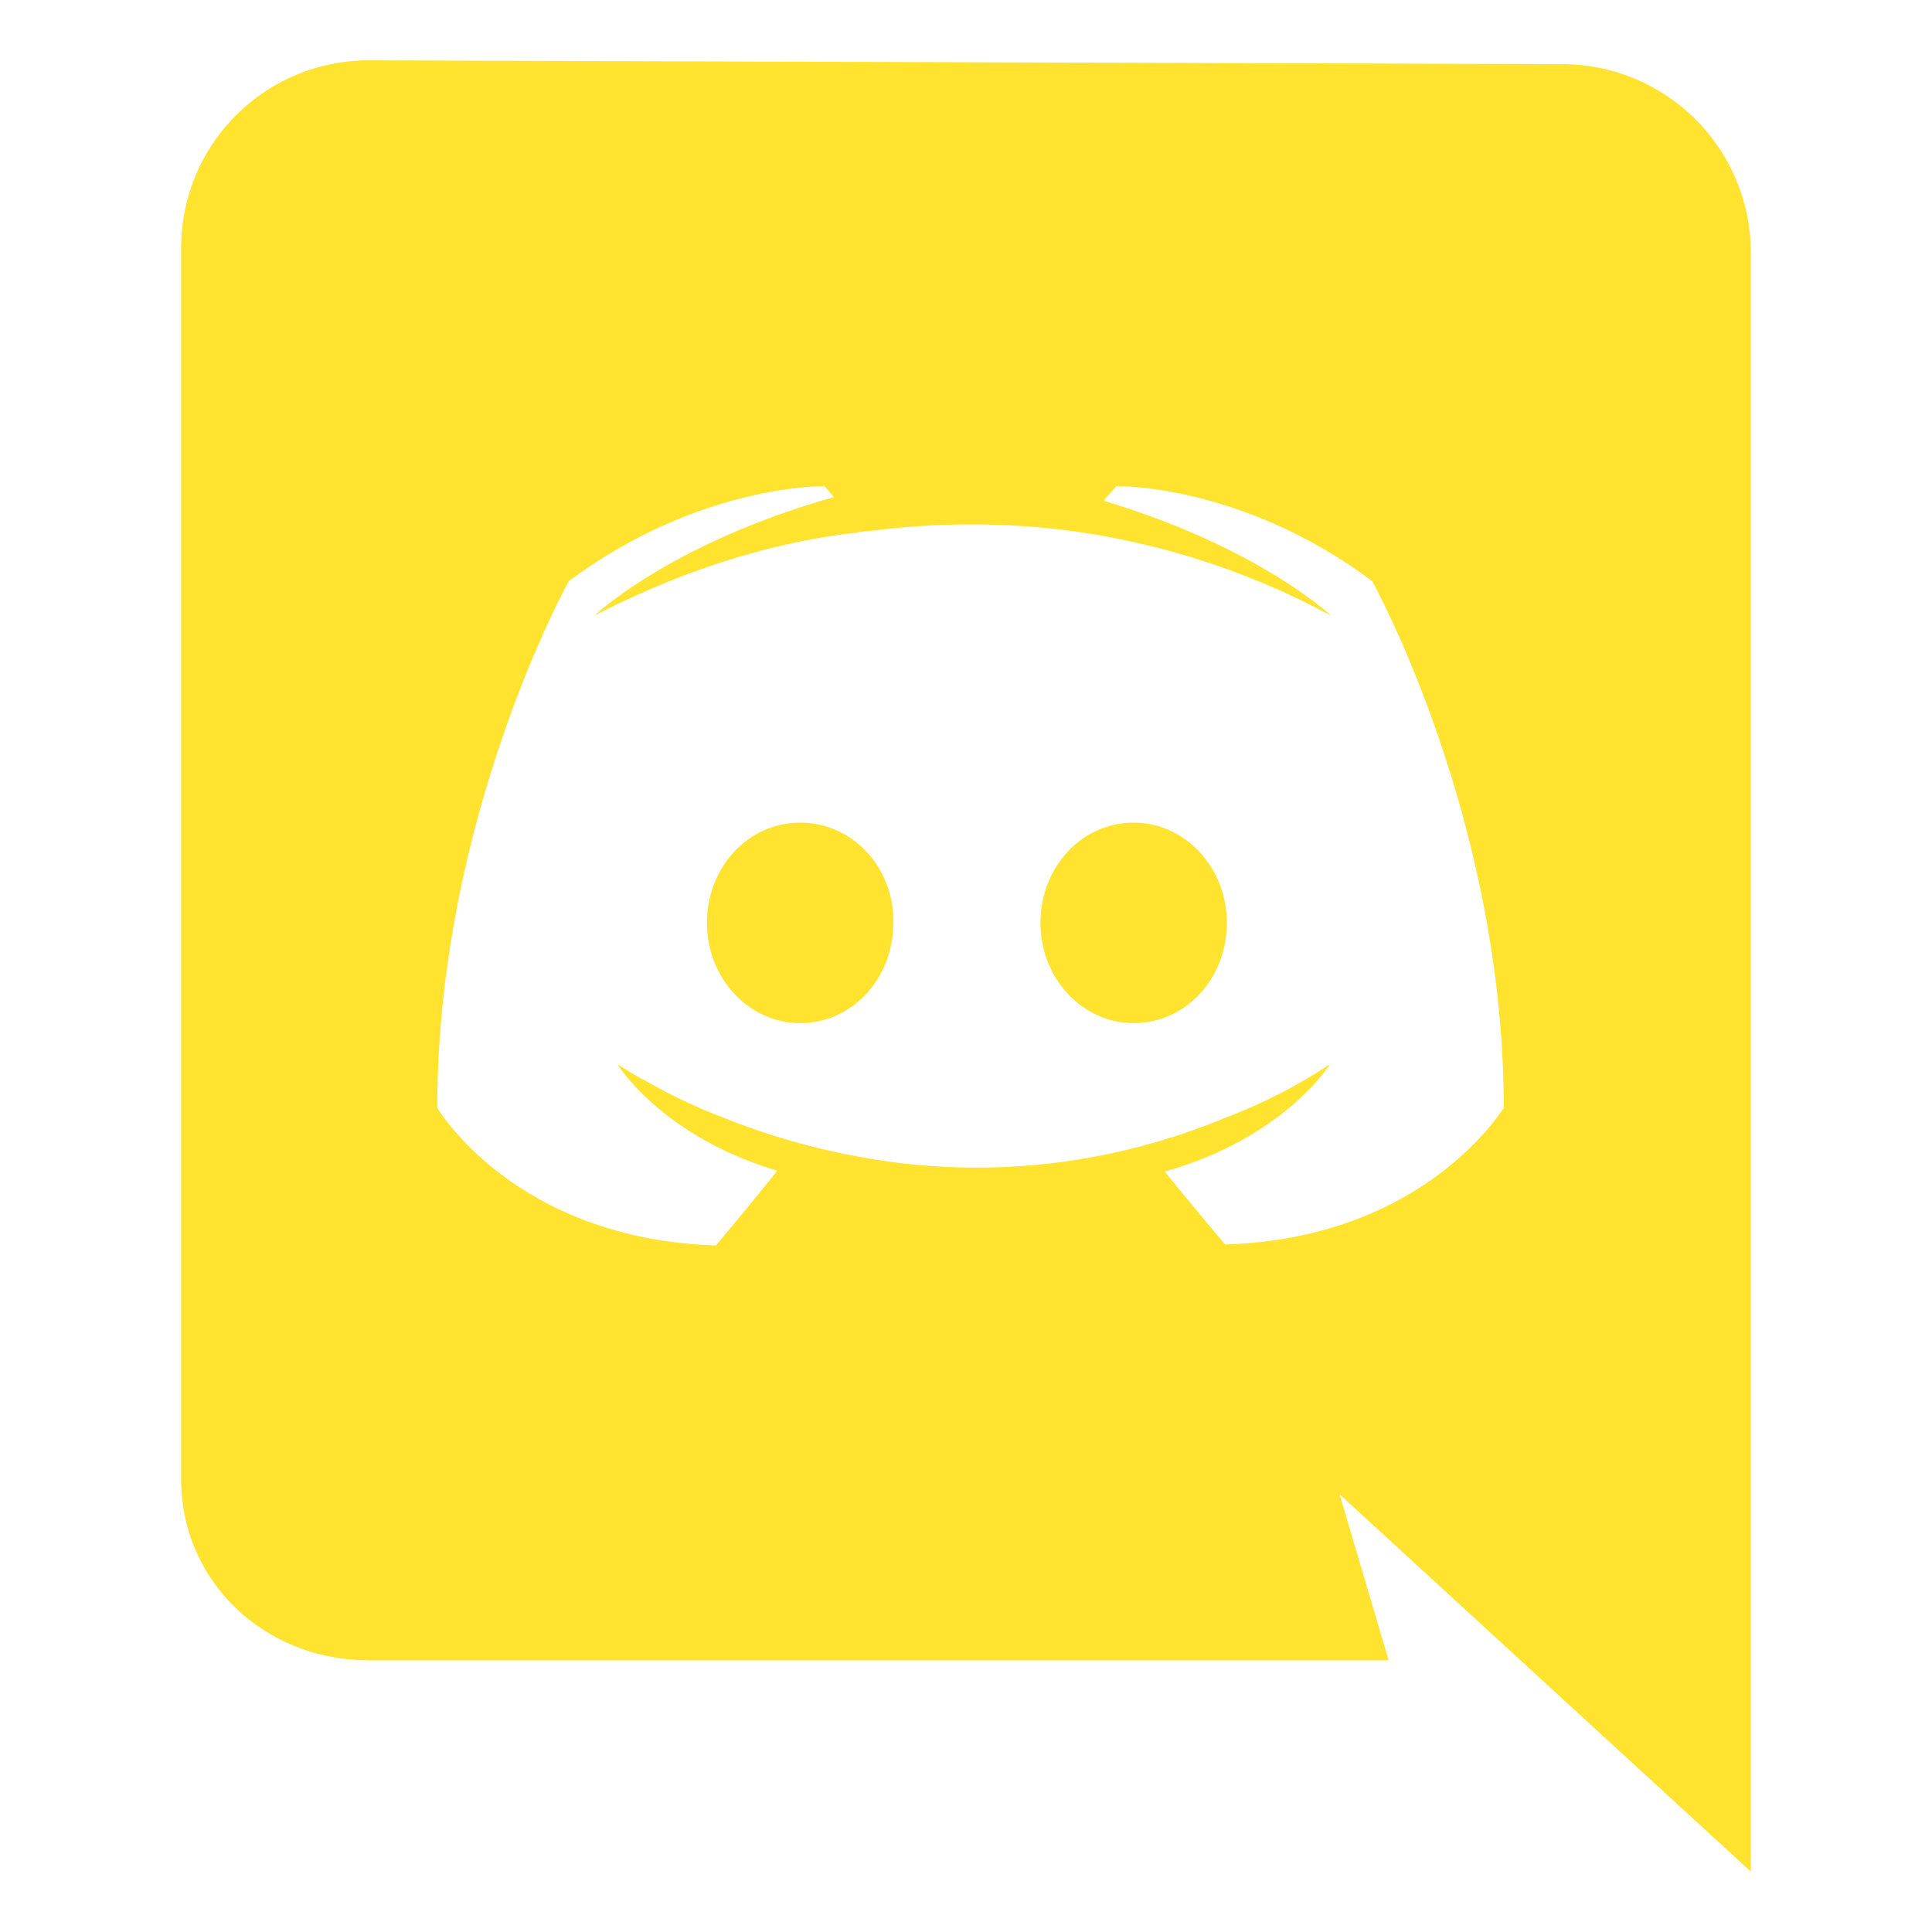
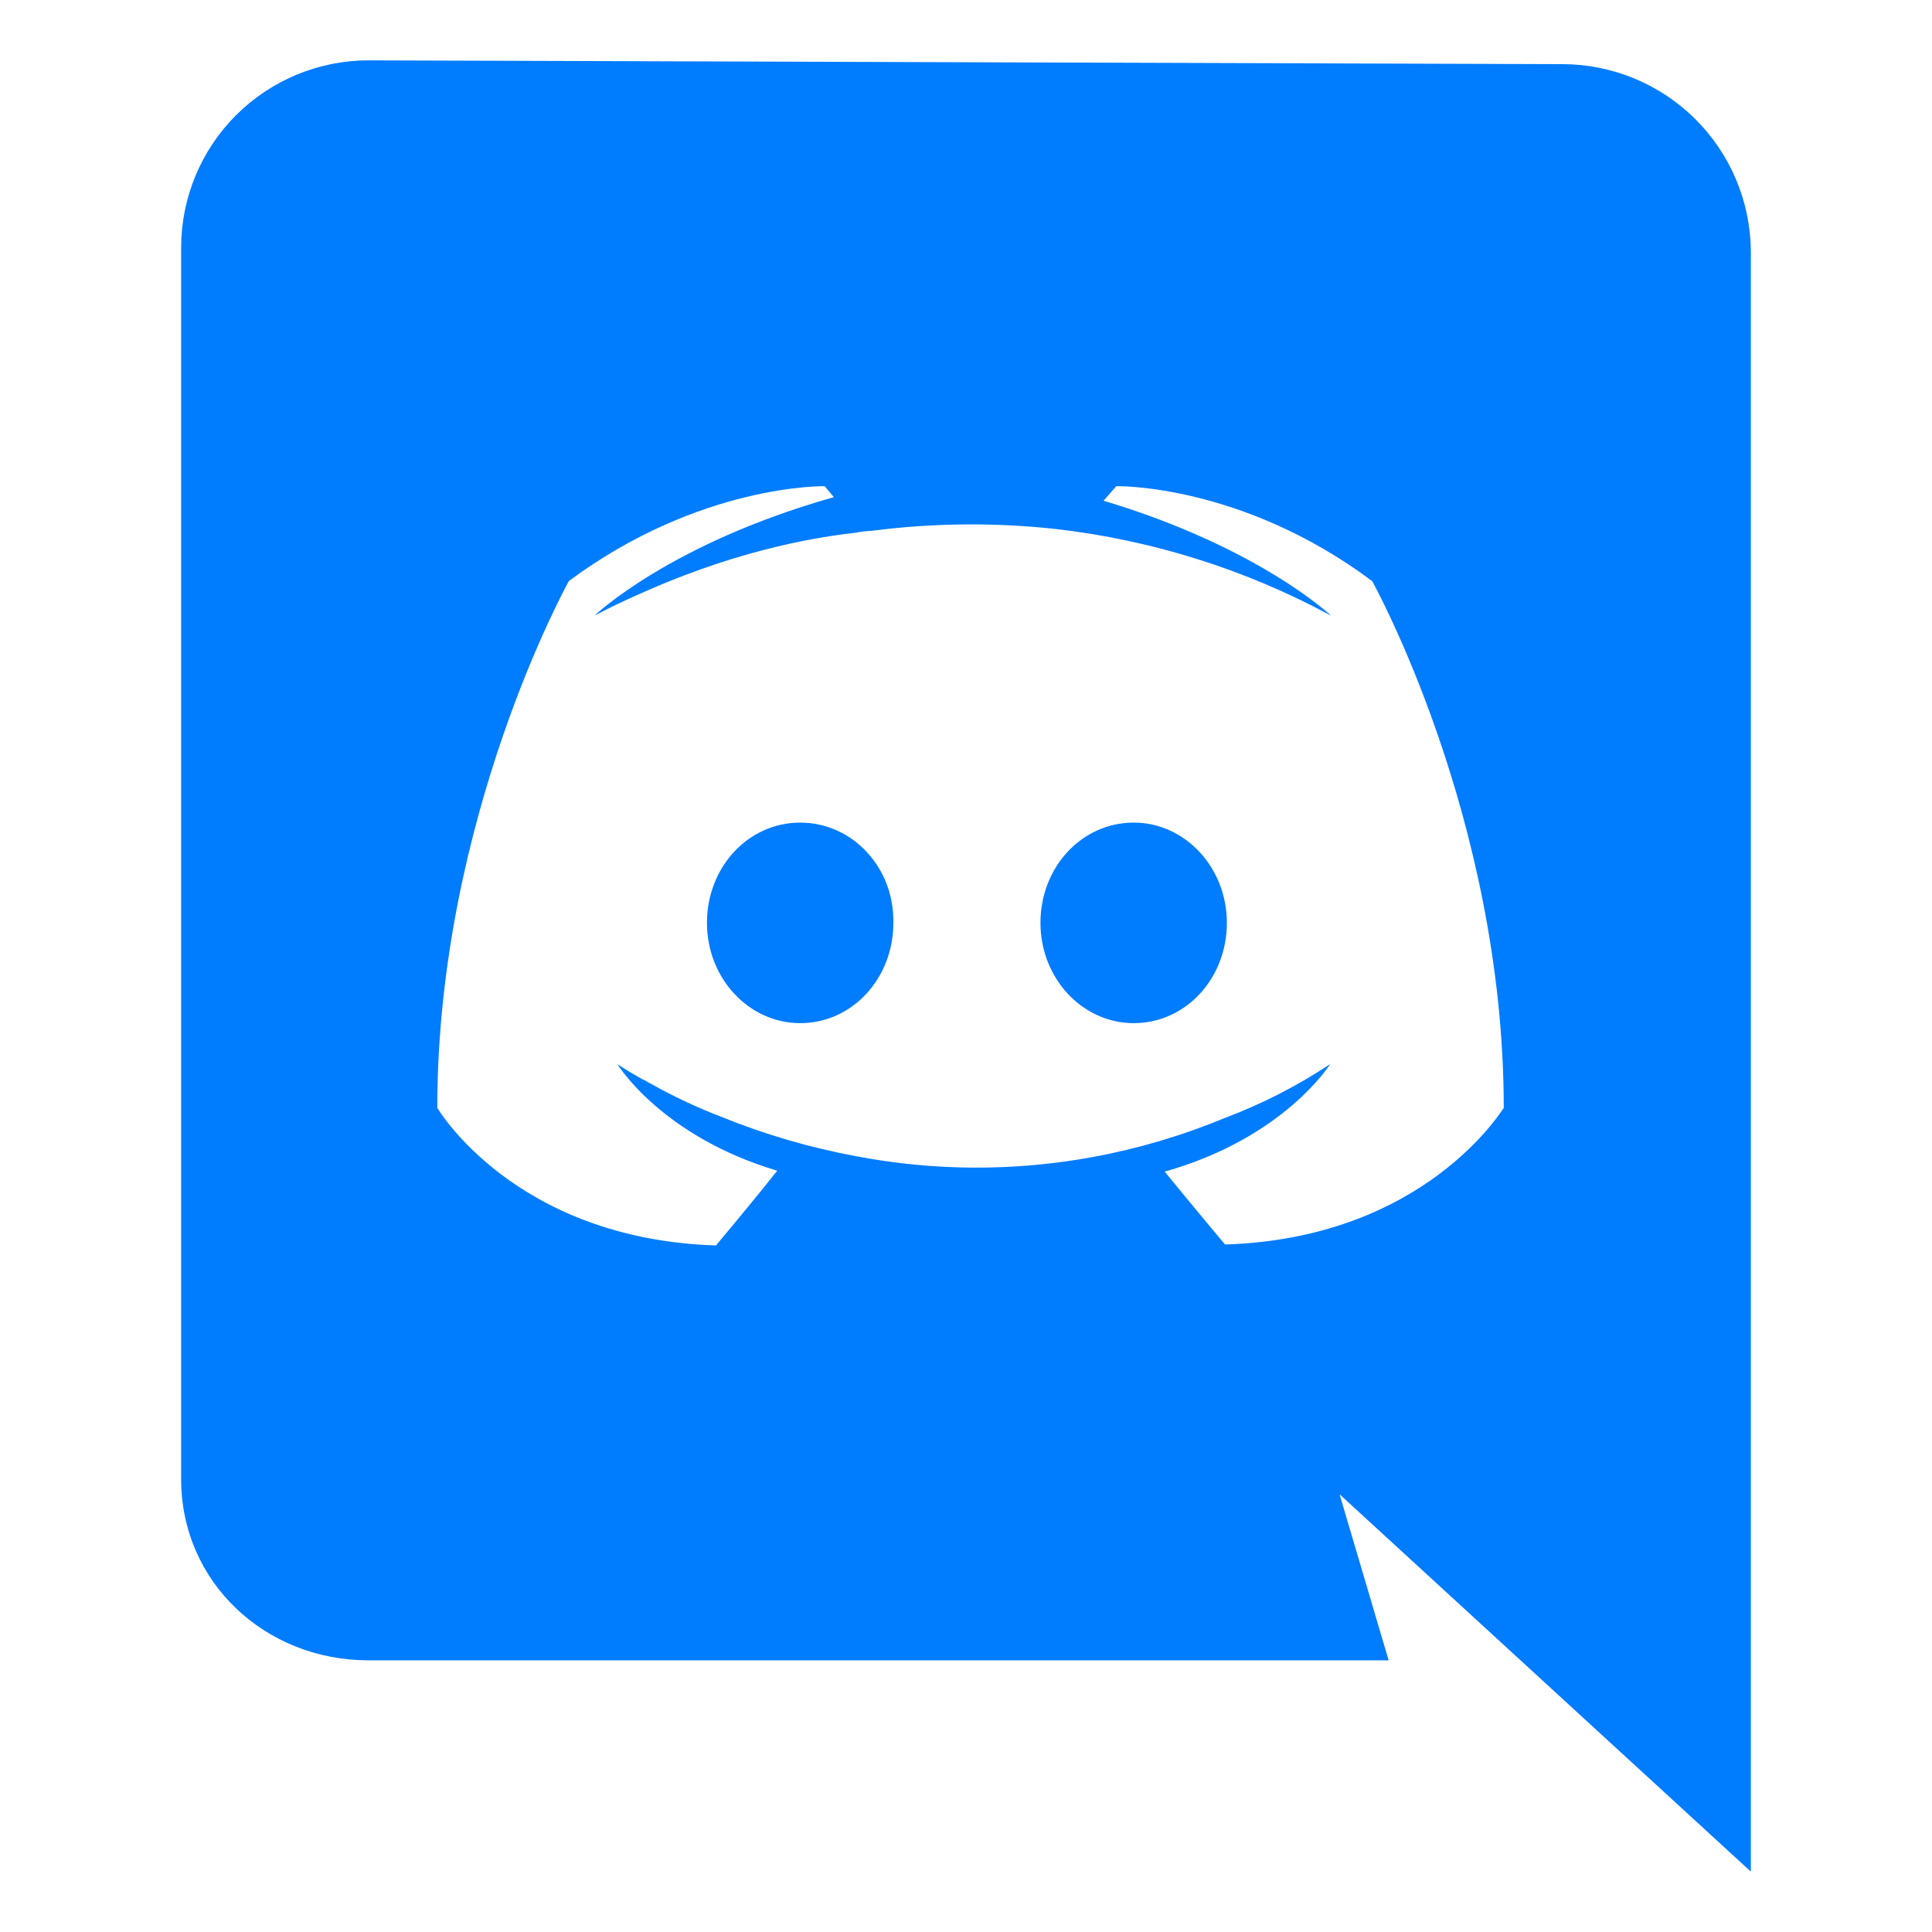
<svg xmlns="http://www.w3.org/2000/svg" width="50" height="50" viewBox="0 0 50 50" fill="none">
-   <path d="M45.312 6.496C45.3 5.211 44.782 3.983 43.87 3.078C42.958 2.173 41.726 1.663 40.441 1.66L9.535 1.562C8.252 1.563 7.02 2.072 6.112 2.978C5.203 3.885 4.691 5.115 4.688 6.398V38.281C4.688 40.947 6.863 42.969 9.535 42.969H35.938L34.668 38.672L45.312 48.438V6.496ZM31.704 32.208C31.704 32.208 30.852 31.193 30.142 30.321C33.241 29.448 34.424 27.539 34.424 27.539C33.572 28.104 32.66 28.571 31.704 28.931C30.6 29.389 29.451 29.729 28.275 29.945C26.25 30.317 24.173 30.309 22.15 29.922C20.961 29.701 19.796 29.361 18.675 28.906C18.081 28.679 17.505 28.411 16.948 28.105C16.877 28.058 16.807 28.034 16.735 27.986C16.688 27.963 16.664 27.939 16.638 27.939C16.212 27.703 15.976 27.538 15.976 27.538C15.976 27.538 17.11 29.402 20.114 30.298C19.404 31.194 18.529 32.232 18.529 32.232C13.304 32.067 11.317 28.671 11.317 28.671C11.317 21.145 14.723 15.036 14.723 15.036C18.128 12.512 21.344 12.583 21.344 12.583L21.58 12.866C17.323 14.069 15.385 15.933 15.385 15.933C15.385 15.933 15.904 15.649 16.779 15.271C19.31 14.163 21.32 13.88 22.15 13.786C22.283 13.759 22.418 13.743 22.553 13.738C24.137 13.533 25.741 13.517 27.329 13.691C29.823 13.978 32.239 14.739 34.447 15.933C34.447 15.933 32.579 14.16 28.559 12.959L28.89 12.582C28.89 12.582 32.129 12.511 35.512 15.039C35.512 15.039 38.917 21.148 38.917 28.674C38.917 28.646 36.93 32.043 31.704 32.208Z" fill="#FFE32E" />
-   <path d="M20.708 21.289C19.36 21.289 18.296 22.445 18.296 23.884C18.296 25.322 19.384 26.479 20.708 26.479C22.056 26.479 23.12 25.323 23.12 23.884C23.145 22.442 22.056 21.289 20.708 21.289Z" fill="#FFE32E" />
-   <path d="M29.339 21.289C27.991 21.289 26.927 22.445 26.927 23.884C26.927 25.322 28.015 26.479 29.339 26.479C30.688 26.479 31.751 25.323 31.751 23.884C31.751 22.444 30.664 21.289 29.339 21.289Z" fill="#FFE32E" />
+   <path d="M45.312 6.496C45.3 5.211 44.782 3.983 43.87 3.078C42.958 2.173 41.726 1.663 40.441 1.66L9.535 1.562C8.252 1.563 7.02 2.072 6.112 2.978C5.203 3.885 4.691 5.115 4.688 6.398V38.281C4.688 40.947 6.863 42.969 9.535 42.969H35.938L34.668 38.672L45.312 48.438V6.496ZM31.704 32.208C31.704 32.208 30.852 31.193 30.142 30.321C33.241 29.448 34.424 27.539 34.424 27.539C33.572 28.104 32.66 28.571 31.704 28.931C30.6 29.389 29.451 29.729 28.275 29.945C26.25 30.317 24.173 30.309 22.15 29.922C20.961 29.701 19.796 29.361 18.675 28.906C18.081 28.679 17.505 28.411 16.948 28.105C16.877 28.058 16.807 28.034 16.735 27.986C16.688 27.963 16.664 27.939 16.638 27.939C16.212 27.703 15.976 27.538 15.976 27.538C15.976 27.538 17.11 29.402 20.114 30.298C19.404 31.194 18.529 32.232 18.529 32.232C13.304 32.067 11.317 28.671 11.317 28.671C11.317 21.145 14.723 15.036 14.723 15.036C18.128 12.512 21.344 12.583 21.344 12.583L21.58 12.866C17.323 14.069 15.385 15.933 15.385 15.933C15.385 15.933 15.904 15.649 16.779 15.271C19.31 14.163 21.32 13.88 22.15 13.786C22.283 13.759 22.418 13.743 22.553 13.738C24.137 13.533 25.741 13.517 27.329 13.691C29.823 13.978 32.239 14.739 34.447 15.933C34.447 15.933 32.579 14.16 28.559 12.959L28.89 12.582C28.89 12.582 32.129 12.511 35.512 15.039C35.512 15.039 38.917 21.148 38.917 28.674C38.917 28.646 36.93 32.043 31.704 32.208Z" fill="#007CFF" />
+   <path d="M20.708 21.289C19.36 21.289 18.296 22.445 18.296 23.884C18.296 25.322 19.384 26.479 20.708 26.479C22.056 26.479 23.12 25.323 23.12 23.884C23.145 22.442 22.056 21.289 20.708 21.289Z" fill="#007CFF" />
+   <path d="M29.339 21.289C27.991 21.289 26.927 22.445 26.927 23.884C26.927 25.322 28.015 26.479 29.339 26.479C30.688 26.479 31.751 25.323 31.751 23.884C31.751 22.444 30.664 21.289 29.339 21.289Z" fill="#007CFF" />
</svg>
